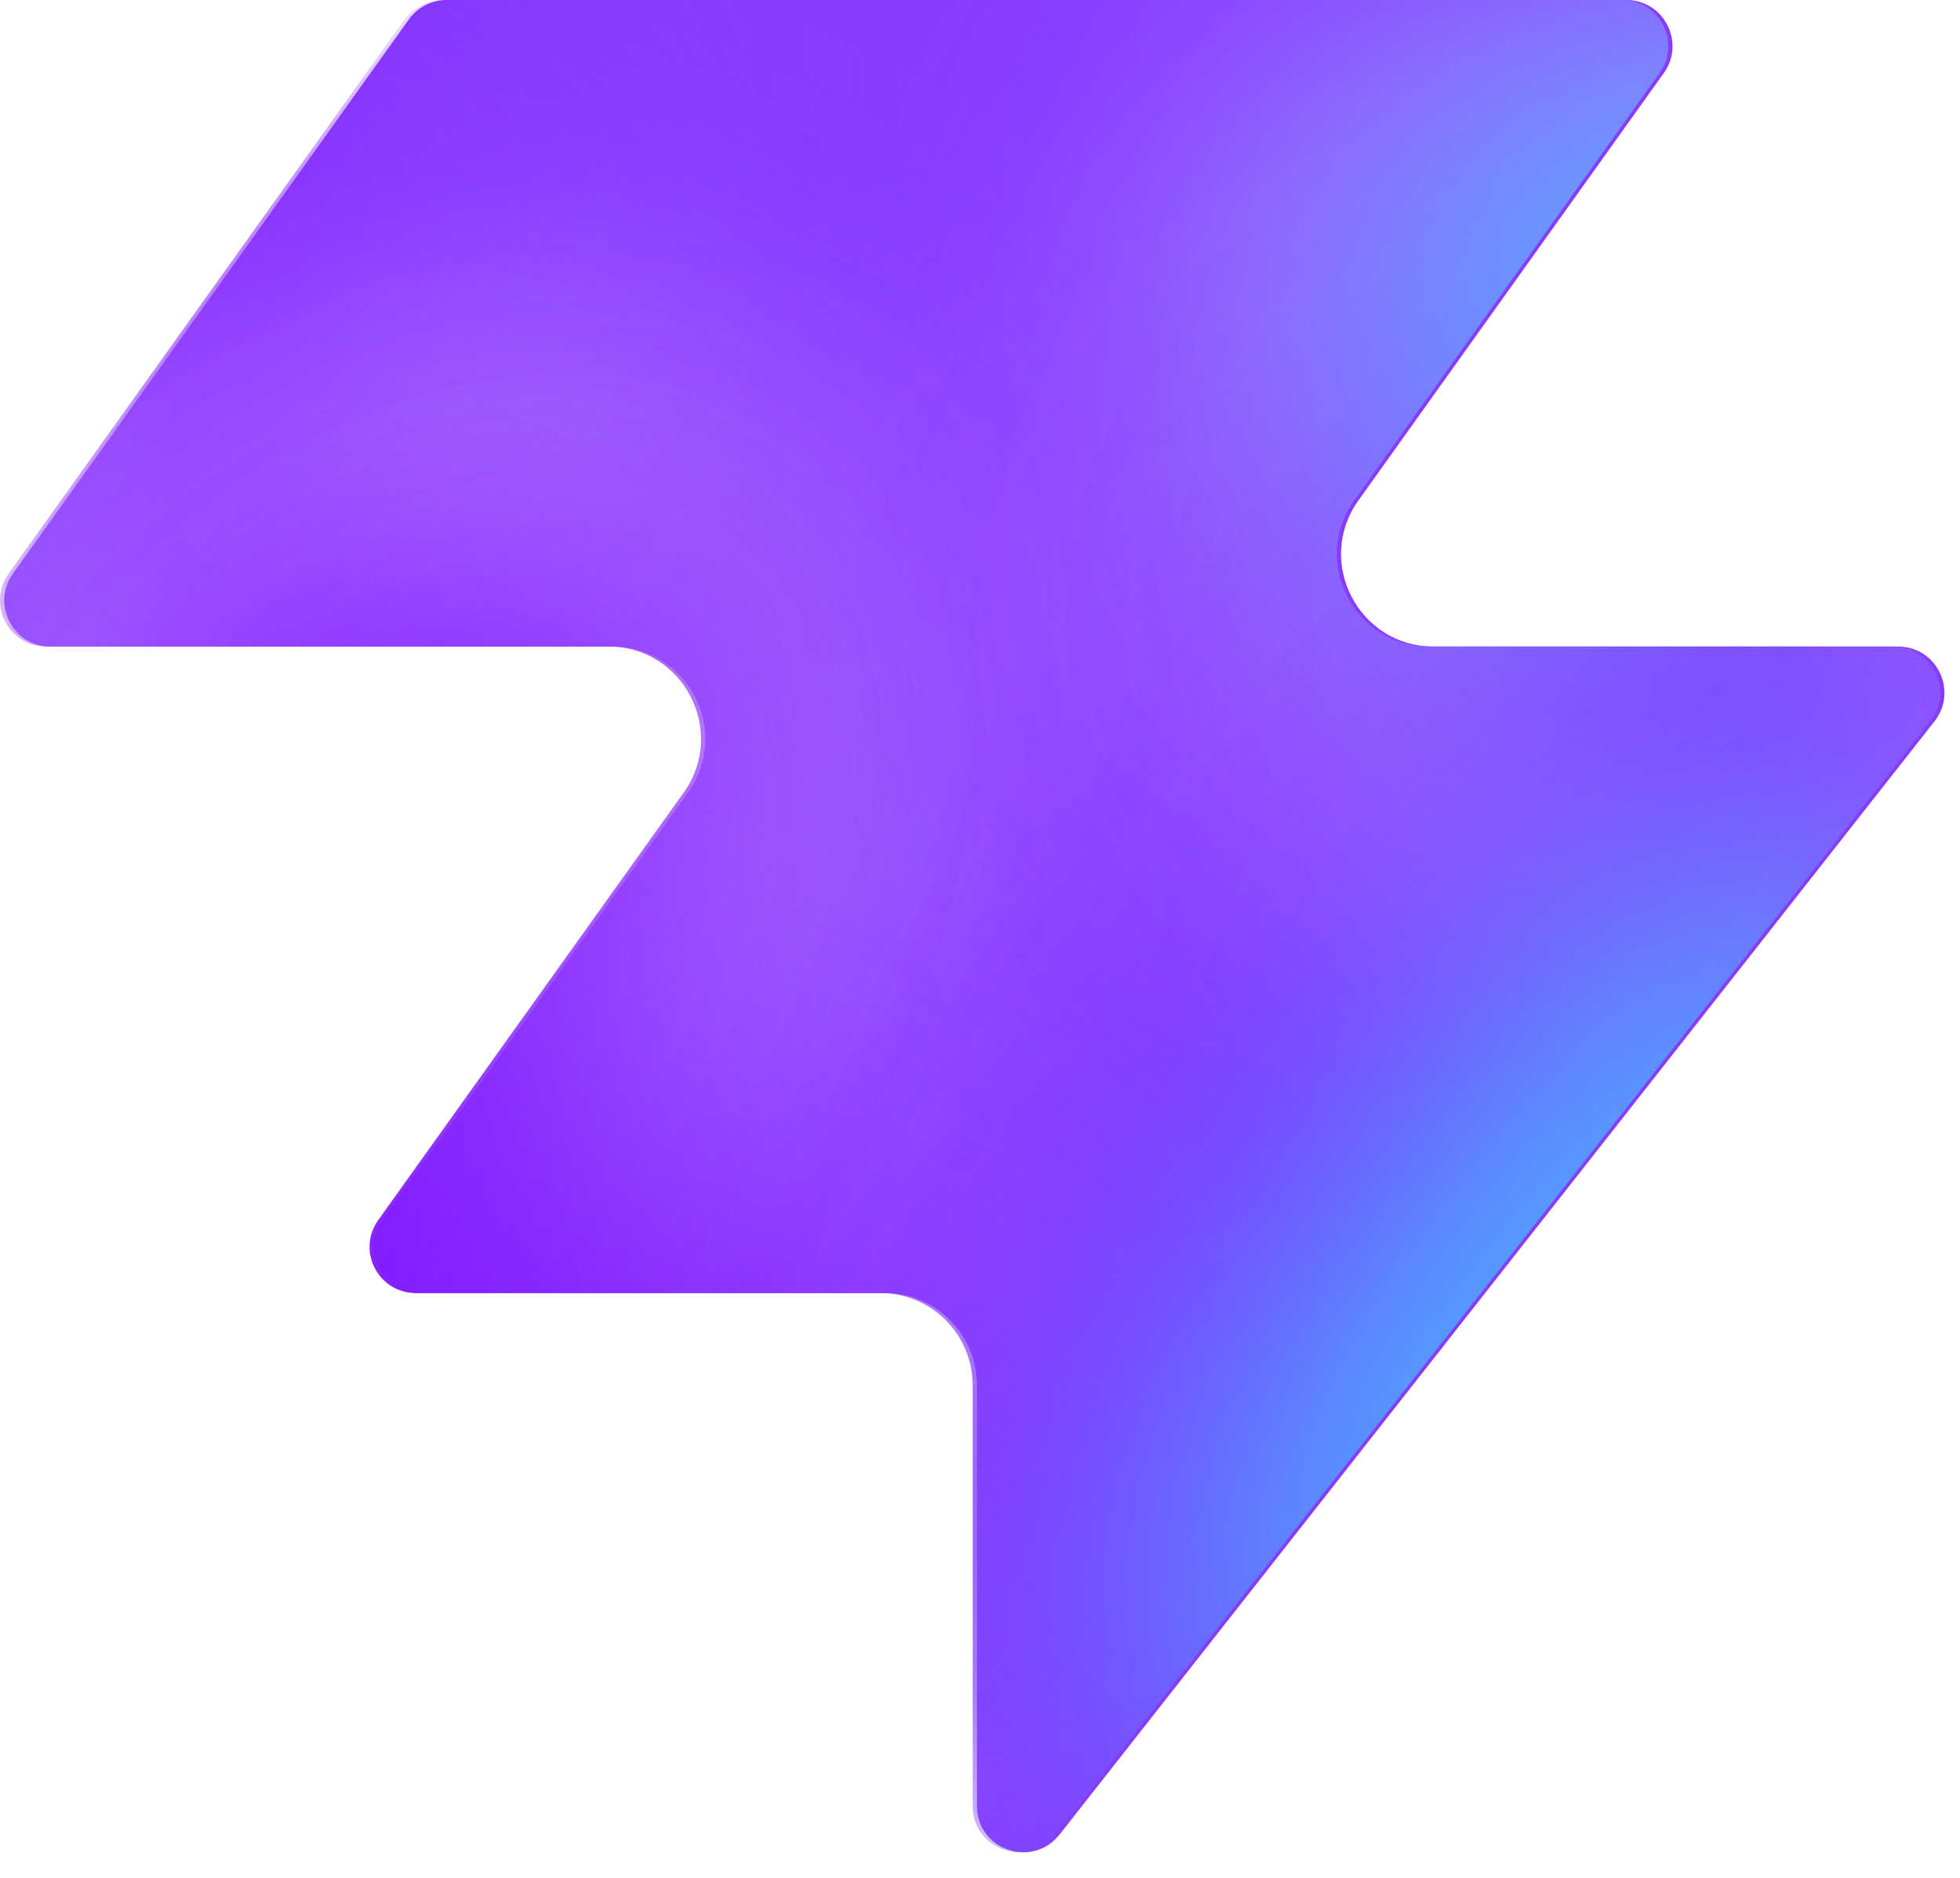
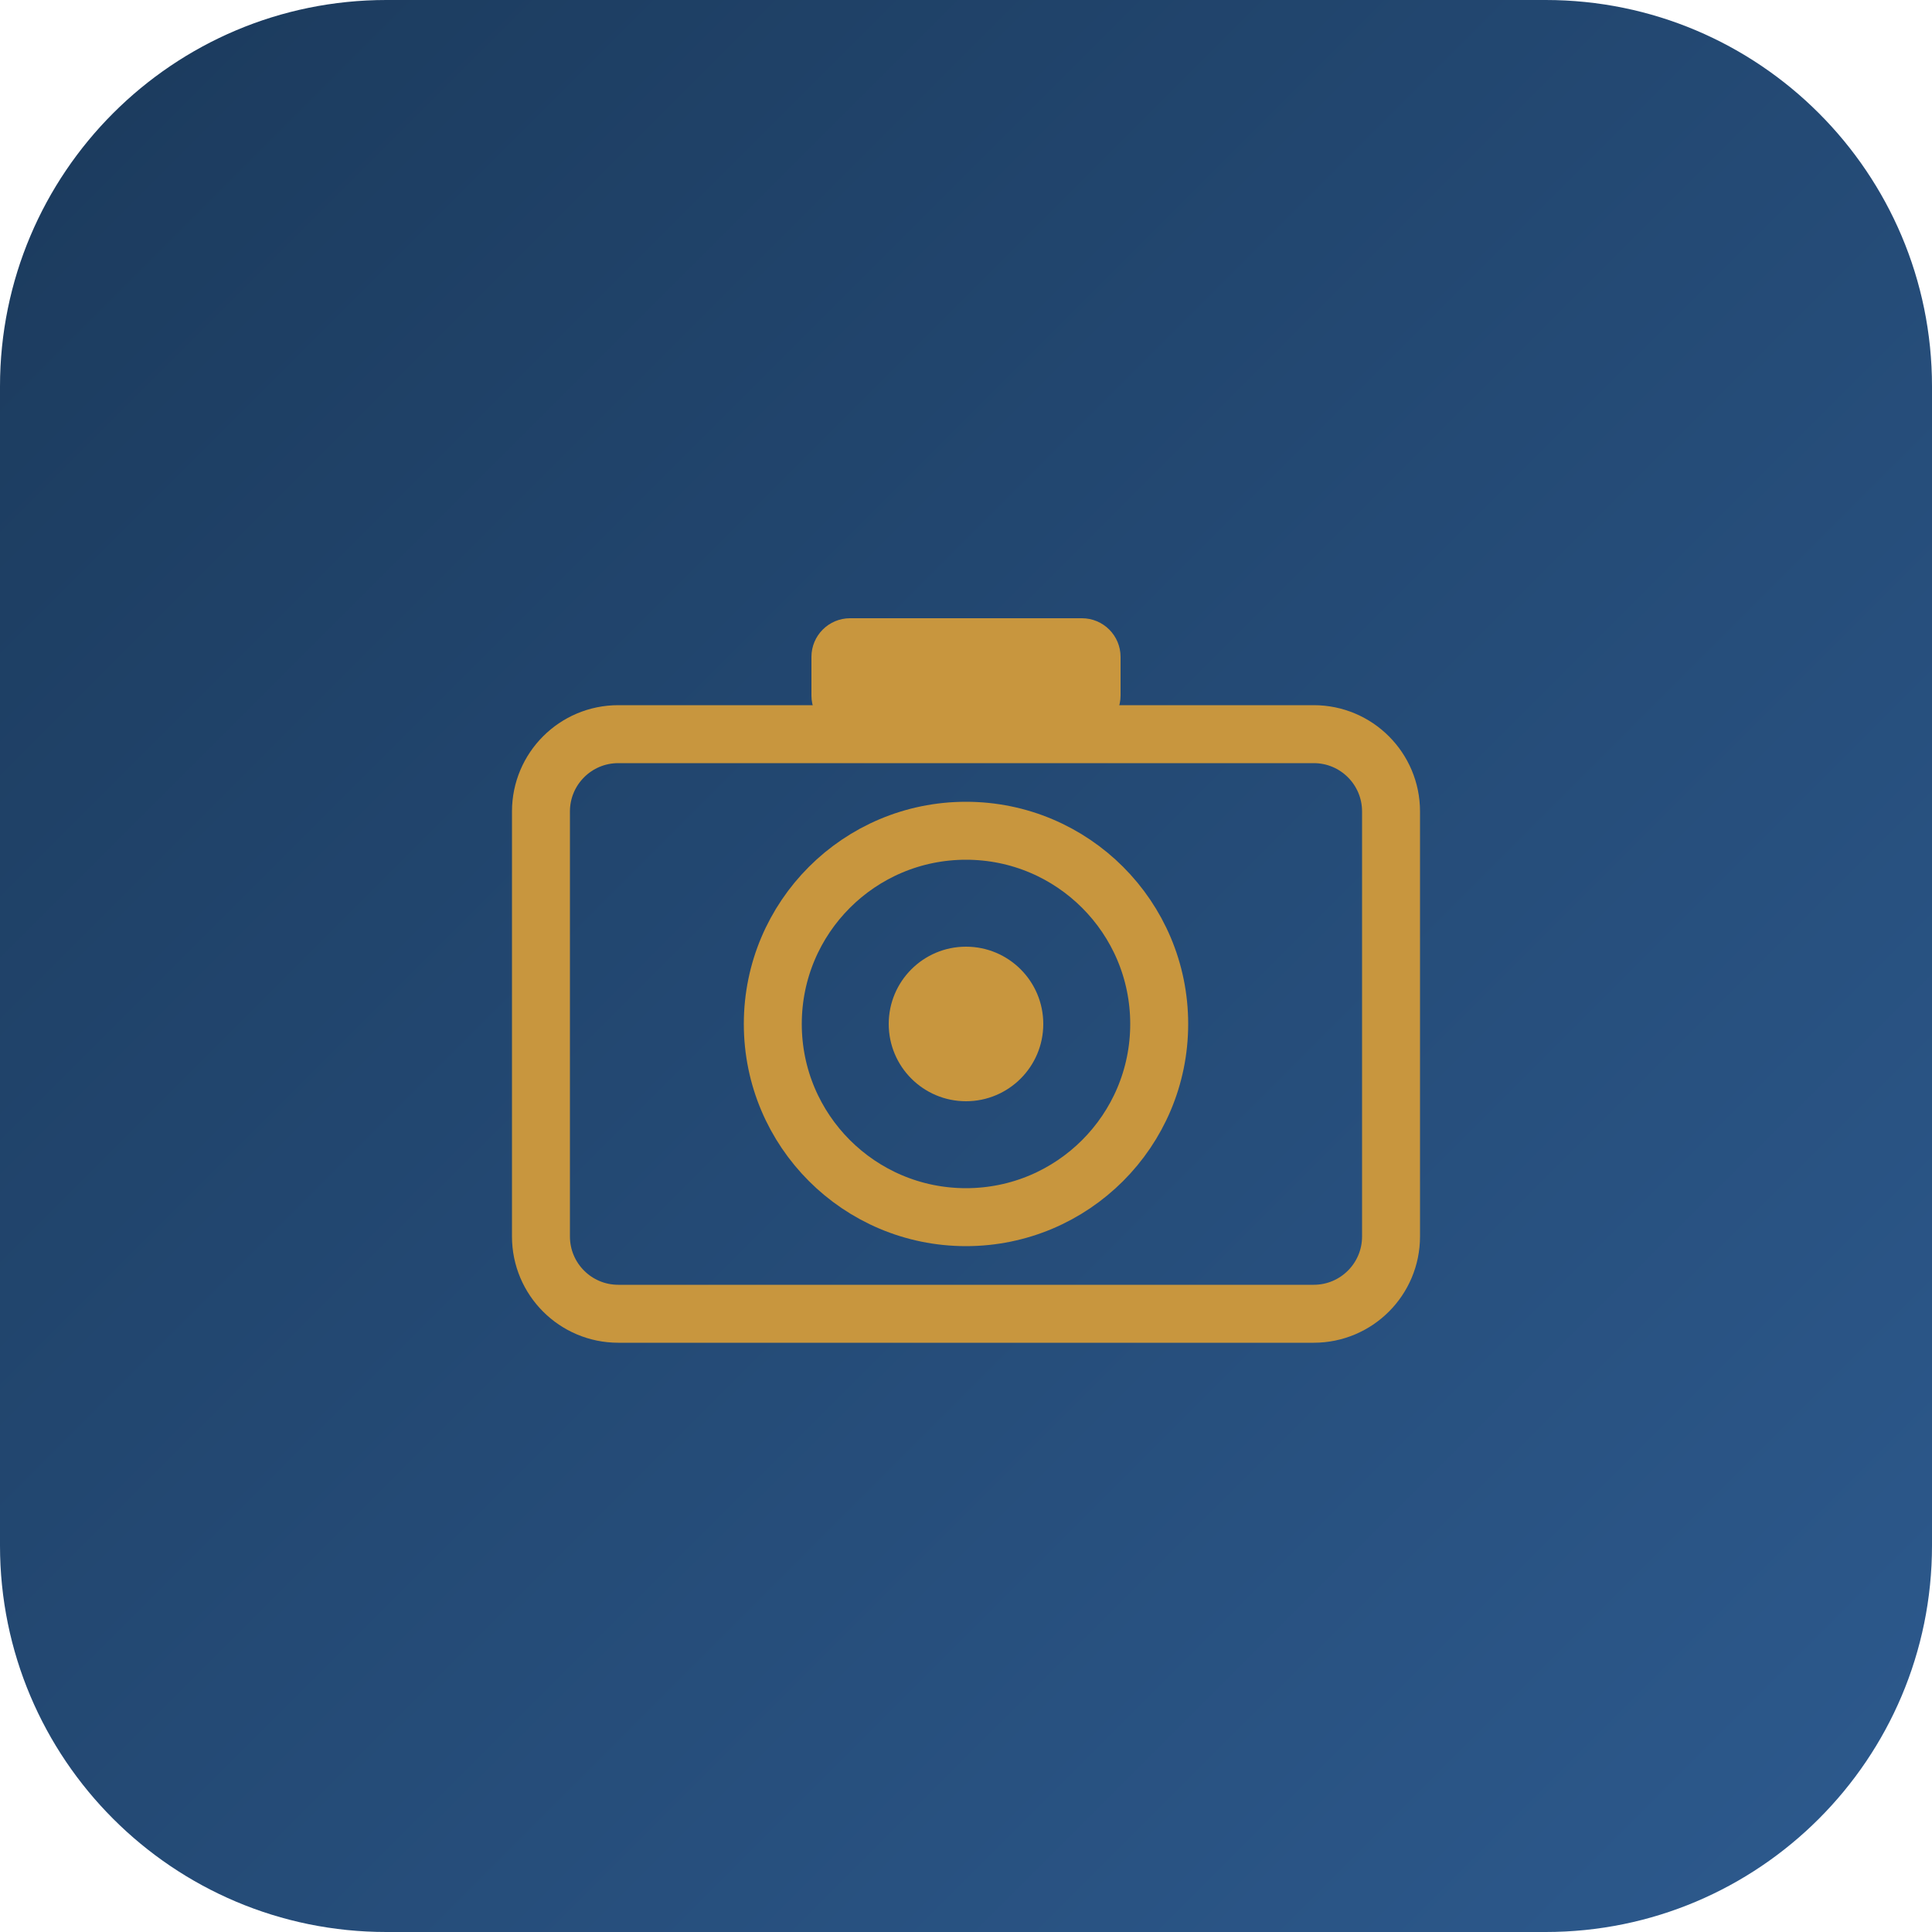
- <svg xmlns="http://www.w3.org/2000/svg" width="48" height="46" fill="none" viewBox="0 0 48 46">
-   <path fill="#863bff" d="M25.946 44.938c-.664.845-2.021.375-2.021-.698V33.937a2.26 2.26 0 0 0-2.262-2.262H10.287c-.92 0-1.456-1.04-.92-1.788l7.48-10.471c1.07-1.497 0-3.578-1.842-3.578H1.237c-.92 0-1.456-1.04-.92-1.788L10.013.474c.214-.297.556-.474.92-.474h28.894c.92 0 1.456 1.04.92 1.788l-7.48 10.471c-1.07 1.498 0 3.579 1.842 3.579h11.377c.943 0 1.473 1.088.89 1.83L25.947 44.94z" style="fill:#863bff;fill:color(display-p3 .525 .23 1);fill-opacity:1" />
-   <mask id="a" width="48" height="46" x="0" y="0" maskUnits="userSpaceOnUse" style="mask-type:alpha">
-     <path fill="#000" d="M25.842 44.938c-.664.844-2.021.375-2.021-.698V33.937a2.26 2.26 0 0 0-2.262-2.262H10.183c-.92 0-1.456-1.04-.92-1.788l7.48-10.471c1.07-1.498 0-3.579-1.842-3.579H1.133c-.92 0-1.456-1.04-.92-1.787L9.91.473c.214-.297.556-.474.92-.474h28.894c.92 0 1.456 1.04.92 1.788l-7.48 10.471c-1.07 1.498 0 3.578 1.842 3.578h11.377c.943 0 1.473 1.088.89 1.832L25.843 44.94z" style="fill:#000;fill-opacity:1" />
-   </mask>
-   <g mask="url(#a)">
-     <g filter="url(#b)">
-       <ellipse cx="5.508" cy="14.704" fill="#ede6ff" rx="5.508" ry="14.704" style="fill:#ede6ff;fill:color(display-p3 .927 .903 1);fill-opacity:1" transform="matrix(.00324 1 1 -.00324 -4.47 31.516)" />
-     </g>
-     <g filter="url(#c)">
-       <ellipse cx="10.399" cy="29.851" fill="#ede6ff" rx="10.399" ry="29.851" style="fill:#ede6ff;fill:color(display-p3 .927 .903 1);fill-opacity:1" transform="matrix(.00324 1 1 -.00324 -39.328 7.883)" />
-     </g>
-     <g filter="url(#d)">
-       <ellipse cx="5.508" cy="30.487" fill="#7e14ff" rx="5.508" ry="30.487" style="fill:#7e14ff;fill:color(display-p3 .492 .077 1);fill-opacity:1" transform="rotate(89.814 -25.913 -14.639)scale(1 -1)" />
-     </g>
-     <g filter="url(#e)">
-       <ellipse cx="5.508" cy="30.599" fill="#7e14ff" rx="5.508" ry="30.599" style="fill:#7e14ff;fill:color(display-p3 .492 .077 1);fill-opacity:1" transform="rotate(89.814 -32.644 -3.334)scale(1 -1)" />
-     </g>
-     <g filter="url(#f)">
-       <ellipse cx="5.508" cy="30.599" fill="#7e14ff" rx="5.508" ry="30.599" style="fill:#7e14ff;fill:color(display-p3 .492 .077 1);fill-opacity:1" transform="matrix(.00324 1 1 -.00324 -34.34 30.47)" />
-     </g>
-     <g filter="url(#g)">
-       <ellipse cx="14.072" cy="22.078" fill="#ede6ff" rx="14.072" ry="22.078" style="fill:#ede6ff;fill:color(display-p3 .927 .903 1);fill-opacity:1" transform="rotate(93.35 24.506 48.493)scale(-1 1)" />
-     </g>
-     <g filter="url(#h)">
-       <ellipse cx="3.47" cy="21.501" fill="#7e14ff" rx="3.47" ry="21.501" style="fill:#7e14ff;fill:color(display-p3 .492 .077 1);fill-opacity:1" transform="rotate(89.009 28.708 47.59)scale(-1 1)" />
-     </g>
-     <g filter="url(#i)">
-       <ellipse cx="3.47" cy="21.501" fill="#7e14ff" rx="3.47" ry="21.501" style="fill:#7e14ff;fill:color(display-p3 .492 .077 1);fill-opacity:1" transform="rotate(89.009 28.708 47.59)scale(-1 1)" />
-     </g>
-     <g filter="url(#j)">
-       <ellipse cx=".387" cy="8.972" fill="#7e14ff" rx="4.407" ry="29.108" style="fill:#7e14ff;fill:color(display-p3 .492 .077 1);fill-opacity:1" transform="rotate(39.51 .387 8.972)" />
-     </g>
-     <g filter="url(#k)">
-       <ellipse cx="47.523" cy="-6.092" fill="#7e14ff" rx="4.407" ry="29.108" style="fill:#7e14ff;fill:color(display-p3 .492 .077 1);fill-opacity:1" transform="rotate(37.892 47.523 -6.092)" />
-     </g>
-     <g filter="url(#l)">
-       <ellipse cx="41.412" cy="6.333" fill="#47bfff" rx="5.971" ry="9.665" style="fill:#47bfff;fill:color(display-p3 .28 .748 1);fill-opacity:1" transform="rotate(37.892 41.412 6.333)" />
-     </g>
-     <g filter="url(#m)">
-       <ellipse cx="-1.879" cy="38.332" fill="#7e14ff" rx="4.407" ry="29.108" style="fill:#7e14ff;fill:color(display-p3 .492 .077 1);fill-opacity:1" transform="rotate(37.892 -1.88 38.332)" />
-     </g>
-     <g filter="url(#n)">
-       <ellipse cx="-1.879" cy="38.332" fill="#7e14ff" rx="4.407" ry="29.108" style="fill:#7e14ff;fill:color(display-p3 .492 .077 1);fill-opacity:1" transform="rotate(37.892 -1.88 38.332)" />
-     </g>
-     <g filter="url(#o)">
-       <ellipse cx="35.651" cy="29.907" fill="#7e14ff" rx="4.407" ry="29.108" style="fill:#7e14ff;fill:color(display-p3 .492 .077 1);fill-opacity:1" transform="rotate(37.892 35.651 29.907)" />
-     </g>
-     <g filter="url(#p)">
-       <ellipse cx="38.418" cy="32.4" fill="#47bfff" rx="5.971" ry="15.297" style="fill:#47bfff;fill:color(display-p3 .28 .748 1);fill-opacity:1" transform="rotate(37.892 38.418 32.4)" />
-     </g>
+ <svg xmlns="http://www.w3.org/2000/svg" viewBox="0 0 100 100">
+   <defs>
+     <linearGradient id="bg" x1="0%" y1="0%" x2="100%" y2="100%">
+       <stop offset="0%" style="stop-color:#1B3A5C" />
+       <stop offset="100%" style="stop-color:#2D5A8E" />
+     </linearGradient>
+   </defs>
+   <rect width="100" height="100" rx="20" fill="url(#bg)" />
+   <g transform="translate(50,50)">
+     <rect x="-22" y="-12" width="44" height="30" rx="4" fill="none" stroke="#C8963E" stroke-width="3" />
+     <circle cx="0" cy="3" r="10" fill="none" stroke="#C8963E" stroke-width="3" />
+     <circle cx="0" cy="3" r="4" fill="#C8963E" />
+     <rect x="-8" y="-18" width="16" height="6" rx="2" fill="#C8963E" />
  </g>
-   <defs>
-     <filter id="b" width="60.045" height="41.654" x="-19.77" y="16.149" color-interpolation-filters="sRGB" filterUnits="userSpaceOnUse">
-       <feFlood flood-opacity="0" result="BackgroundImageFix" />
-       <feBlend in="SourceGraphic" in2="BackgroundImageFix" result="shape" />
-       <feGaussianBlur result="effect1_foregroundBlur_2002_17158" stdDeviation="7.659" />
-     </filter>
-     <filter id="c" width="90.34" height="51.437" x="-54.613" y="-7.533" color-interpolation-filters="sRGB" filterUnits="userSpaceOnUse">
-       <feFlood flood-opacity="0" result="BackgroundImageFix" />
-       <feBlend in="SourceGraphic" in2="BackgroundImageFix" result="shape" />
-       <feGaussianBlur result="effect1_foregroundBlur_2002_17158" stdDeviation="7.659" />
-     </filter>
-     <filter id="d" width="79.355" height="29.4" x="-49.64" y="2.03" color-interpolation-filters="sRGB" filterUnits="userSpaceOnUse">
-       <feFlood flood-opacity="0" result="BackgroundImageFix" />
-       <feBlend in="SourceGraphic" in2="BackgroundImageFix" result="shape" />
-       <feGaussianBlur result="effect1_foregroundBlur_2002_17158" stdDeviation="4.596" />
-     </filter>
-     <filter id="e" width="79.579" height="29.4" x="-45.045" y="20.029" color-interpolation-filters="sRGB" filterUnits="userSpaceOnUse">
-       <feFlood flood-opacity="0" result="BackgroundImageFix" />
-       <feBlend in="SourceGraphic" in2="BackgroundImageFix" result="shape" />
-       <feGaussianBlur result="effect1_foregroundBlur_2002_17158" stdDeviation="4.596" />
-     </filter>
-     <filter id="f" width="79.579" height="29.4" x="-43.513" y="21.178" color-interpolation-filters="sRGB" filterUnits="userSpaceOnUse">
-       <feFlood flood-opacity="0" result="BackgroundImageFix" />
-       <feBlend in="SourceGraphic" in2="BackgroundImageFix" result="shape" />
-       <feGaussianBlur result="effect1_foregroundBlur_2002_17158" stdDeviation="4.596" />
-     </filter>
-     <filter id="g" width="74.749" height="58.852" x="15.756" y="-17.901" color-interpolation-filters="sRGB" filterUnits="userSpaceOnUse">
-       <feFlood flood-opacity="0" result="BackgroundImageFix" />
-       <feBlend in="SourceGraphic" in2="BackgroundImageFix" result="shape" />
-       <feGaussianBlur result="effect1_foregroundBlur_2002_17158" stdDeviation="7.659" />
-     </filter>
-     <filter id="h" width="61.377" height="25.362" x="23.548" y="2.284" color-interpolation-filters="sRGB" filterUnits="userSpaceOnUse">
-       <feFlood flood-opacity="0" result="BackgroundImageFix" />
-       <feBlend in="SourceGraphic" in2="BackgroundImageFix" result="shape" />
-       <feGaussianBlur result="effect1_foregroundBlur_2002_17158" stdDeviation="4.596" />
-     </filter>
-     <filter id="i" width="61.377" height="25.362" x="23.548" y="2.284" color-interpolation-filters="sRGB" filterUnits="userSpaceOnUse">
-       <feFlood flood-opacity="0" result="BackgroundImageFix" />
-       <feBlend in="SourceGraphic" in2="BackgroundImageFix" result="shape" />
-       <feGaussianBlur result="effect1_foregroundBlur_2002_17158" stdDeviation="4.596" />
-     </filter>
-     <filter id="j" width="56.045" height="63.649" x="-27.636" y="-22.853" color-interpolation-filters="sRGB" filterUnits="userSpaceOnUse">
-       <feFlood flood-opacity="0" result="BackgroundImageFix" />
-       <feBlend in="SourceGraphic" in2="BackgroundImageFix" result="shape" />
-       <feGaussianBlur result="effect1_foregroundBlur_2002_17158" stdDeviation="4.596" />
-     </filter>
-     <filter id="k" width="54.814" height="64.646" x="20.116" y="-38.415" color-interpolation-filters="sRGB" filterUnits="userSpaceOnUse">
-       <feFlood flood-opacity="0" result="BackgroundImageFix" />
-       <feBlend in="SourceGraphic" in2="BackgroundImageFix" result="shape" />
-       <feGaussianBlur result="effect1_foregroundBlur_2002_17158" stdDeviation="4.596" />
-     </filter>
-     <filter id="l" width="33.541" height="35.313" x="24.641" y="-11.323" color-interpolation-filters="sRGB" filterUnits="userSpaceOnUse">
-       <feFlood flood-opacity="0" result="BackgroundImageFix" />
-       <feBlend in="SourceGraphic" in2="BackgroundImageFix" result="shape" />
-       <feGaussianBlur result="effect1_foregroundBlur_2002_17158" stdDeviation="4.596" />
-     </filter>
-     <filter id="m" width="54.814" height="64.646" x="-29.286" y="6.009" color-interpolation-filters="sRGB" filterUnits="userSpaceOnUse">
-       <feFlood flood-opacity="0" result="BackgroundImageFix" />
-       <feBlend in="SourceGraphic" in2="BackgroundImageFix" result="shape" />
-       <feGaussianBlur result="effect1_foregroundBlur_2002_17158" stdDeviation="4.596" />
-     </filter>
-     <filter id="n" width="54.814" height="64.646" x="-29.286" y="6.009" color-interpolation-filters="sRGB" filterUnits="userSpaceOnUse">
-       <feFlood flood-opacity="0" result="BackgroundImageFix" />
-       <feBlend in="SourceGraphic" in2="BackgroundImageFix" result="shape" />
-       <feGaussianBlur result="effect1_foregroundBlur_2002_17158" stdDeviation="4.596" />
-     </filter>
-     <filter id="o" width="54.814" height="64.646" x="8.244" y="-2.416" color-interpolation-filters="sRGB" filterUnits="userSpaceOnUse">
-       <feFlood flood-opacity="0" result="BackgroundImageFix" />
-       <feBlend in="SourceGraphic" in2="BackgroundImageFix" result="shape" />
-       <feGaussianBlur result="effect1_foregroundBlur_2002_17158" stdDeviation="4.596" />
-     </filter>
-     <filter id="p" width="39.409" height="43.623" x="18.713" y="10.588" color-interpolation-filters="sRGB" filterUnits="userSpaceOnUse">
-       <feFlood flood-opacity="0" result="BackgroundImageFix" />
-       <feBlend in="SourceGraphic" in2="BackgroundImageFix" result="shape" />
-       <feGaussianBlur result="effect1_foregroundBlur_2002_17158" stdDeviation="4.596" />
-     </filter>
-   </defs>
</svg>
